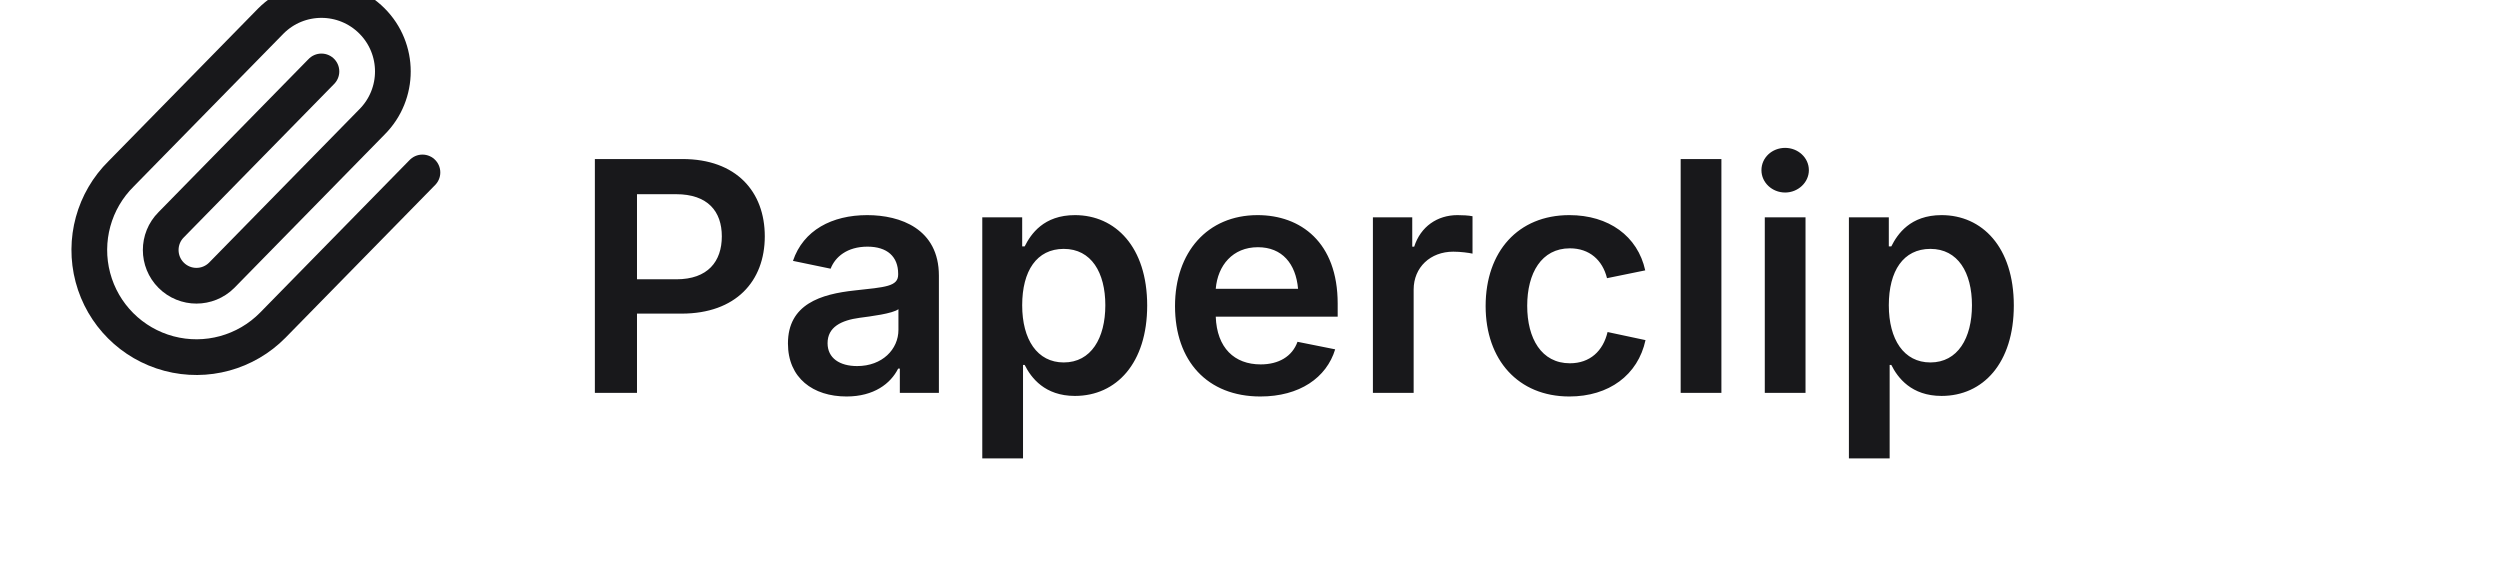
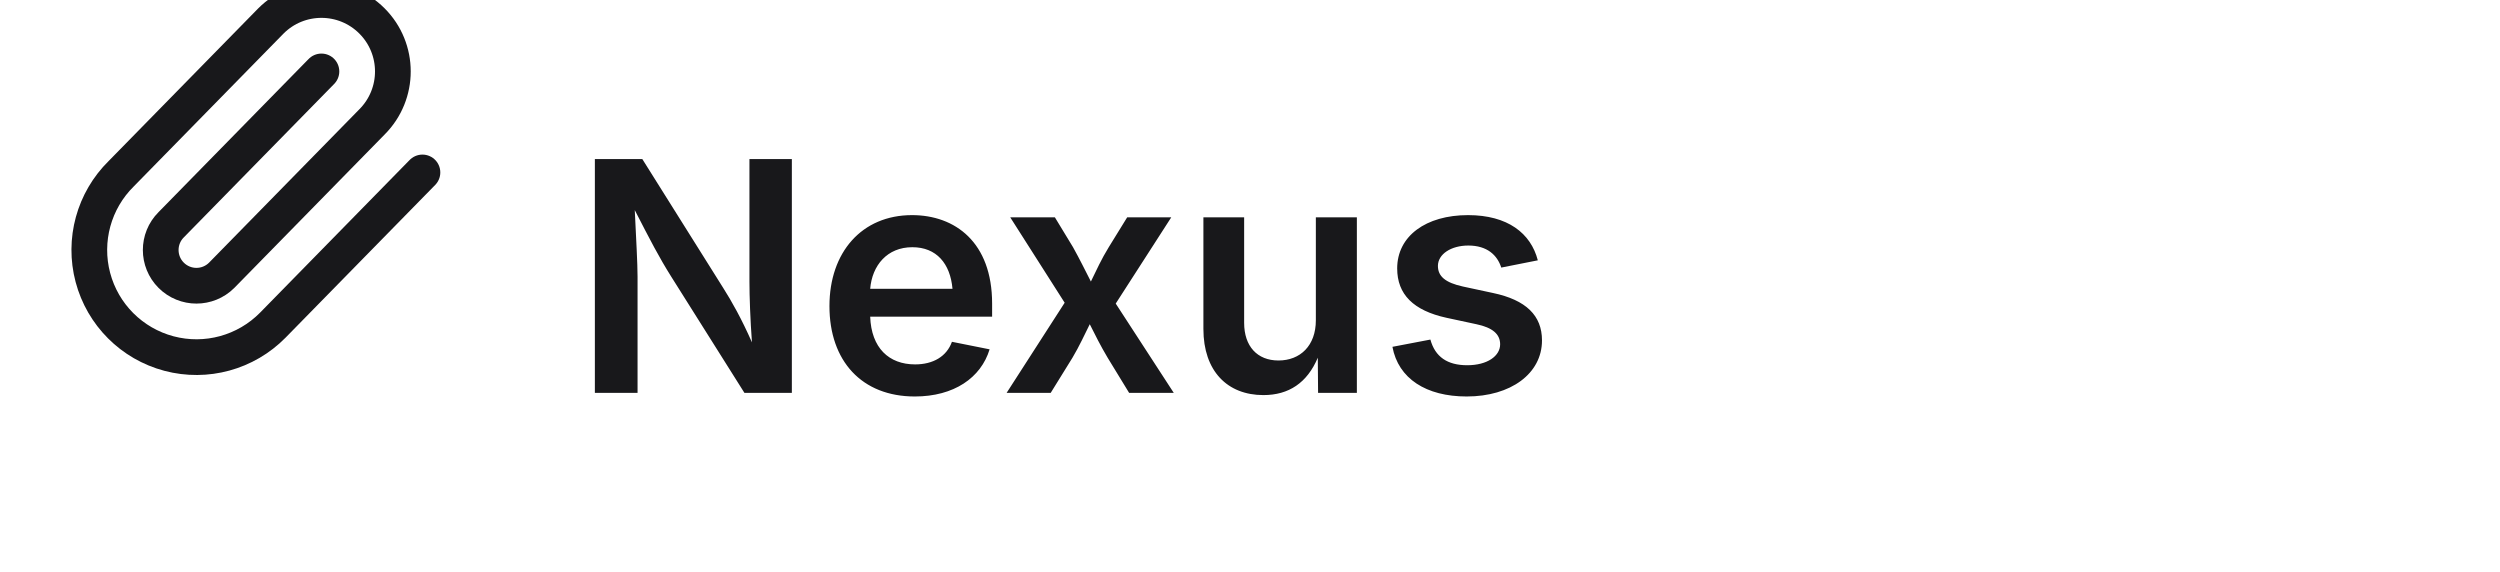
<svg xmlns="http://www.w3.org/2000/svg" width="140" height="32" viewBox="0 0 140 32" fill="none">
  <g stroke-linecap="round" stroke-linejoin="round">
    <path stroke="#18181b" stroke-width="2" d="m18 4-8.414 8.586a2 2 0 0 0 2.829 2.829l8.414-8.586a4 4 0 1 0-5.657-5.657l-8.379 8.551a6 6 0 1 0 8.485 8.485l8.379-8.551" />
  </g>
-   <text x="32" y="22" font-family="system-ui, -apple-system, sans-serif" font-size="18" font-weight="600" fill="#18181b">Paperclip</text>
+   <text x="32" y="22" font-family="system-ui, -apple-system, sans-serif" font-size="18" font-weight="600" fill="#18181b">Nexus</text>
</svg>
